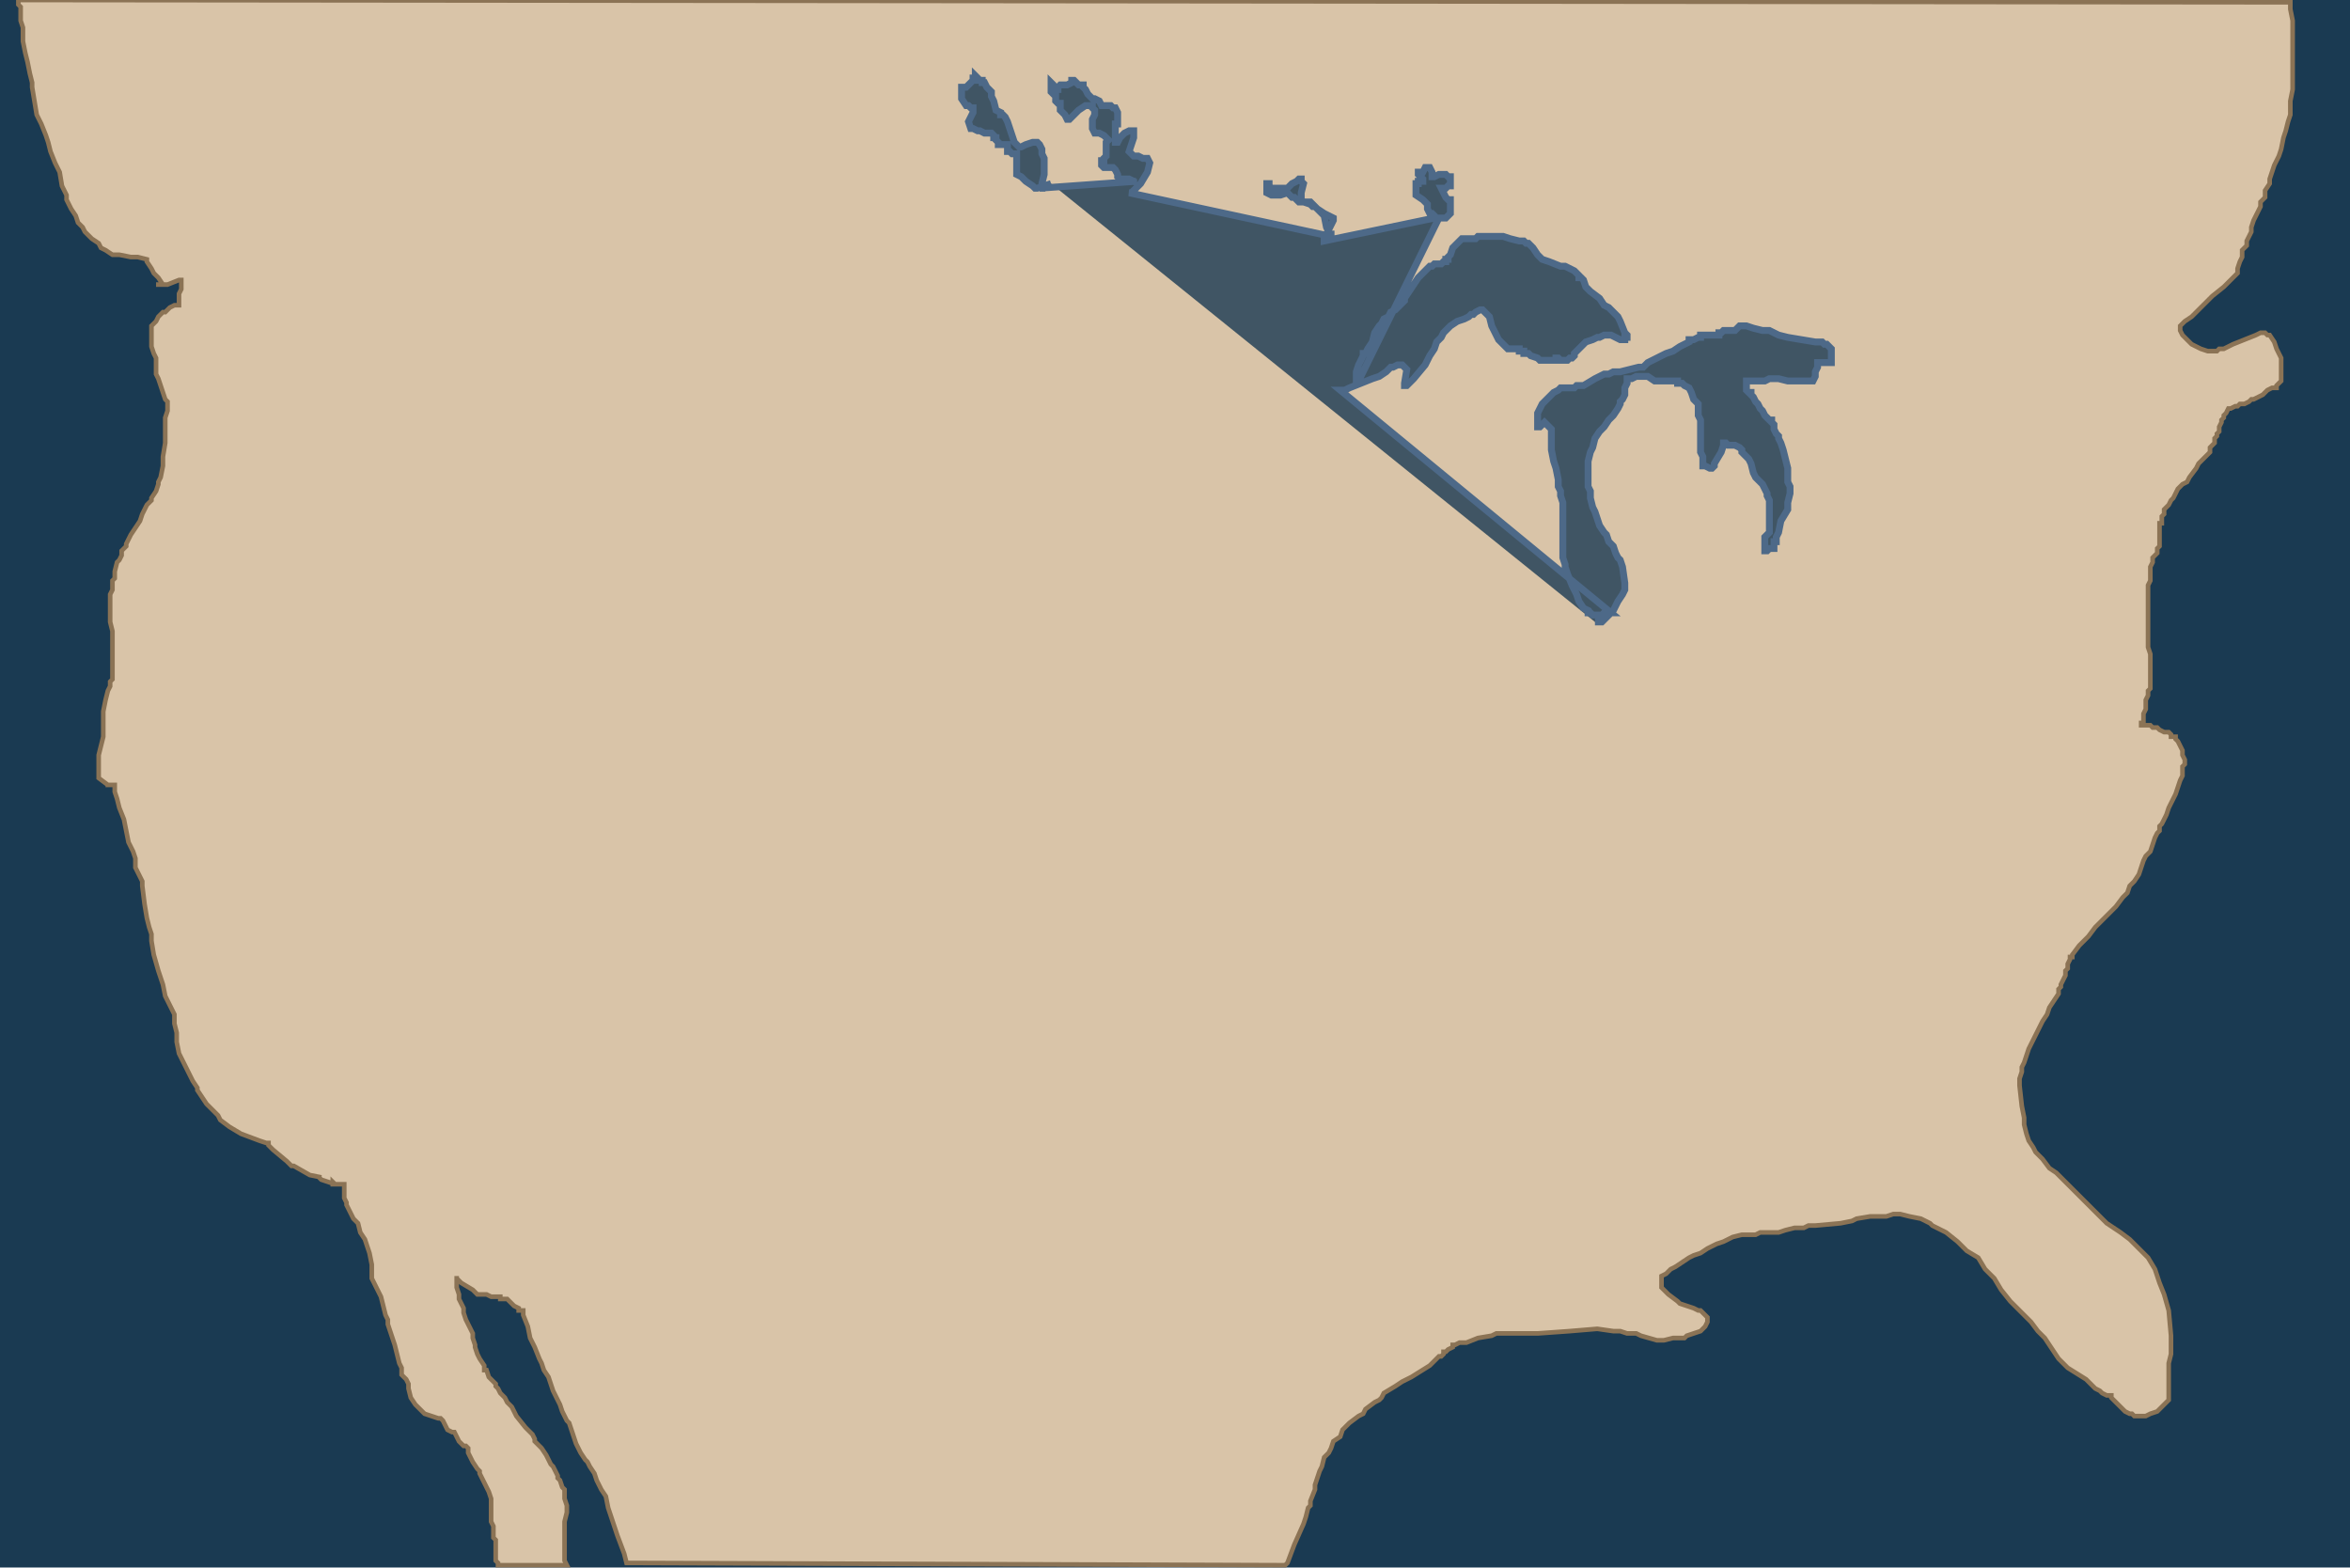
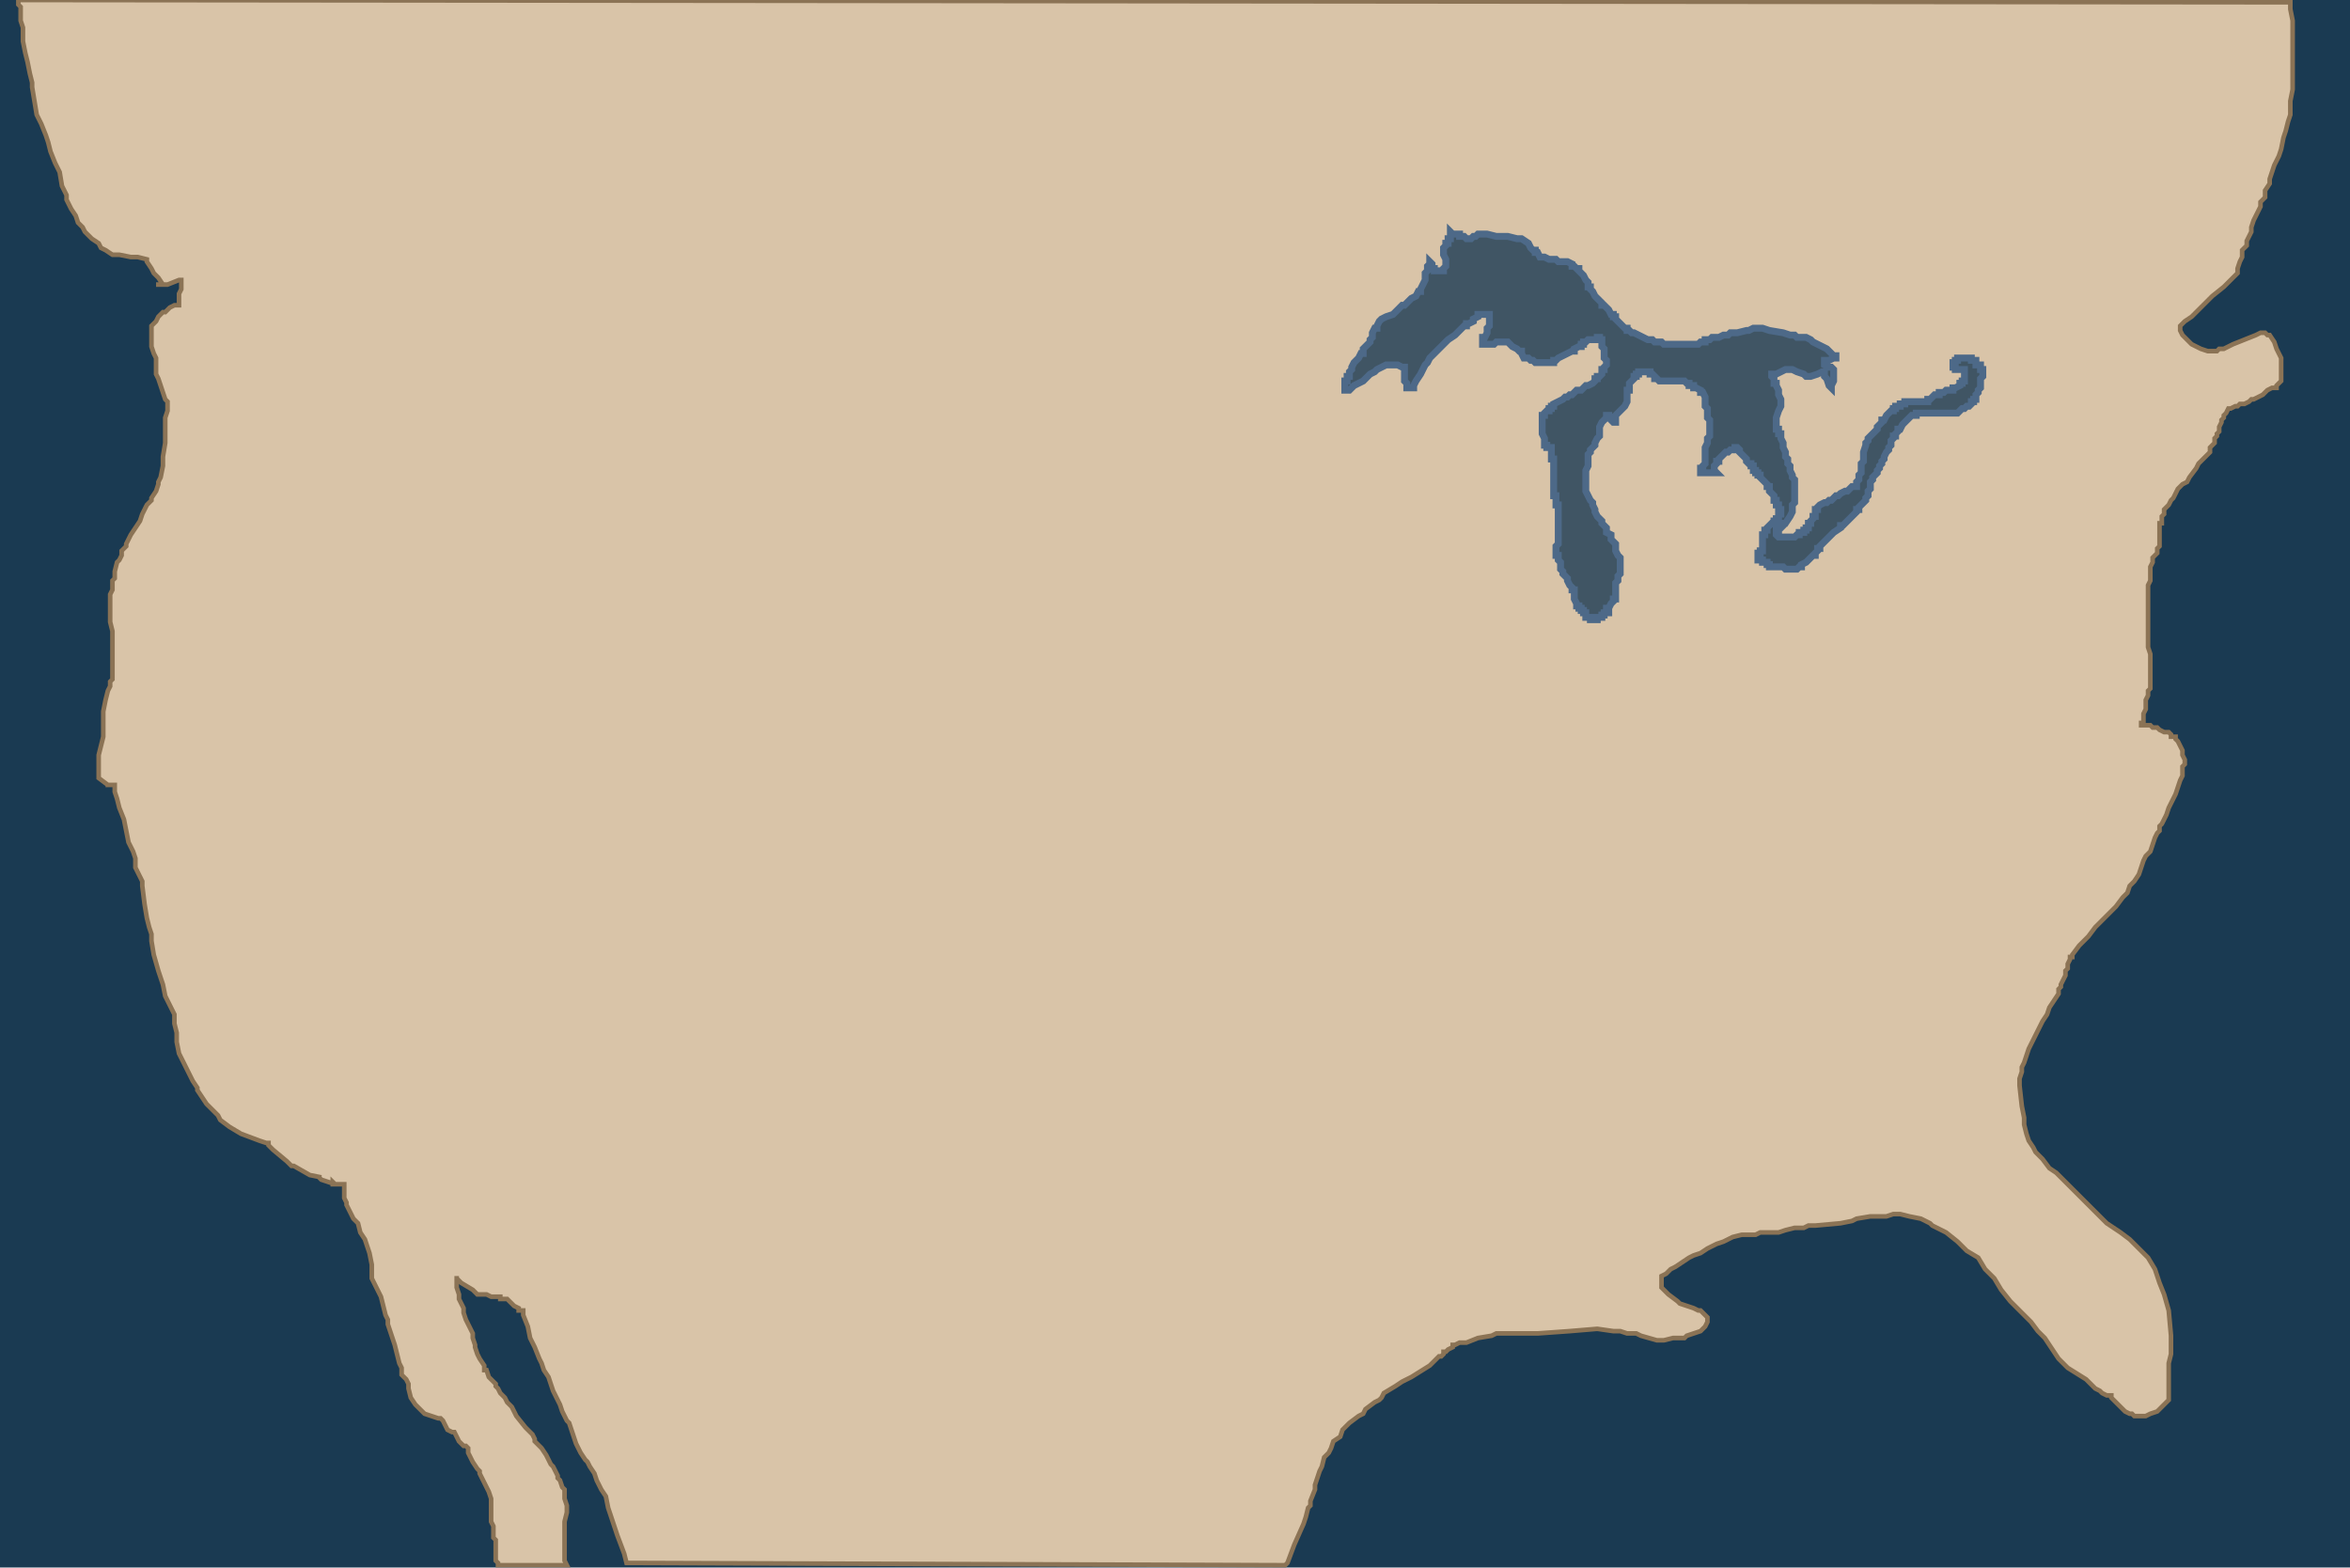
<svg xmlns="http://www.w3.org/2000/svg" viewBox="0 0 1024 683" width="1024" height="683">
  <rect width="1024" height="683" fill="#1a3a52" />
  <polygon points="8,0 8,1 8,2 9,3 9,4 9,6 9,9 10,12 10,15 10,18 11,23 12,27 13,32 14,36 14,38 15,44 16,50 18,54 20,59 21,62 22,66 24,71 26,75 27,81 29,85 29,87 30,89 31,91 33,94 34,97 36,99 37,101 40,104 43,106 44,108 46,109 49,111 50,111 52,111 57,112 58,112 60,112 64,113 64,114 66,117 67,119 69,121 71,124 68,124 70,124 69,124 70,124 73,124 78,122 79,122 79,124 79,126 78,128 78,130 78,131 78,132 78,133 76,133 74,134 73,135 72,136 71,136 70,137 69,138 68,140 66,142 66,146 66,148 66,151 67,154 68,156 68,160 68,163 69,165 70,168 71,171 72,174 73,175 73,177 73,179 72,182 72,184 72,186 72,189 72,193 71,199 71,203 70,208 69,210 69,211 68,214 66,217 66,218 64,220 63,222 62,224 61,227 59,230 57,233 56,235 55,237 55,238 53,240 53,242 52,244 51,245 50,249 50,252 49,253 49,254 49,257 48,259 48,262 48,267 48,271 49,275 49,277 49,279 49,282 49,285 49,288 49,293 49,296 48,297 48,298 48,299 47,301 46,305 45,310 45,313 45,316 45,321 44,325 43,329 43,332 43,334 43,337 43,339 47,342 46,342 47,342 48,342 50,342 50,343 50,344 50,345 51,348 52,352 54,357 55,362 56,367 58,371 59,374 59,378 61,382 62,384 62,386 63,394 64,400 65,404 66,407 66,410 67,416 69,423 71,429 72,434 74,438 75,440 76,442 76,446 77,450 77,454 78,459 80,463 82,467 84,471 86,474 86,475 88,478 90,481 93,484 95,486 96,488 100,491 105,494 113,497 116,498 117,498 117,499 119,501 125,506 127,508 128,508 135,512 140,513 139,513 140,514 146,516 145,515 145,516 150,516 150,517 150,518 150,519 150,520 150,522 151,524 151,525 152,527 153,529 154,531 156,533 157,537 159,540 161,546 162,551 162,557 164,561 165,563 166,565 167,569 168,573 169,575 169,577 170,580 171,583 172,586 174,594 175,596 175,599 177,601 178,603 178,605 179,609 181,612 182,613 183,614 185,616 191,618 192,618 193,619 194,621 195,623 197,624 198,624 200,628 202,630 203,630 204,631 204,633 205,635 206,637 208,640 209,641 209,642 210,644 213,650 214,653 214,655 214,657 214,659 214,660 214,661 214,662 214,663 215,665 215,666 215,667 215,668 215,669 215,670 216,671 216,672 216,673 216,674 216,675 216,676 216,677 216,678 216,679 216,680 217,681 217,682 247,682 246,680 246,674 246,670 246,663 247,659 247,656 246,653 246,650 246,649 245,648 244,645 243,644 243,643 242,641 241,639 240,638 238,634 236,631 233,628 233,627 232,625 229,622 225,617 224,615 223,613 221,611 220,609 218,607 217,605 216,604 216,603 213,600 212,597 211,597 211,595 209,592 208,590 207,587 207,586 206,583 206,581 205,579 204,577 203,575 202,572 202,570 201,568 200,566 200,564 199,561 199,558 199,557 199,556 199,557 201,559 206,562 208,564 209,564 210,564 212,564 214,565 217,565 218,565 218,566 221,566 222,567 224,569 226,570 226,571 228,571 228,573 230,578 231,583 233,587 235,592 236,594 237,597 239,600 240,603 241,606 243,610 244,612 245,615 247,619 248,620 249,623 250,626 251,629 253,633 255,636 256,637 257,639 259,642 260,645 261,647 262,649 264,652 265,657 266,660 267,663 269,669 272,677 273,681 560,682 561,681 564,673 568,664 569,661 570,657 571,656 571,654 573,649 573,647 574,644 575,641 576,639 577,635 579,633 580,631 581,628 584,626 585,623 588,620 592,617 594,616 595,614 599,611 601,610 602,609 603,607 608,604 611,602 613,601 615,600 623,595 626,592 627,591 628,591 629,590 629,589 630,589 631,588 633,587 633,586 634,586 636,585 639,585 644,583 650,582 652,581 656,581 662,581 670,581 684,580 696,579 703,580 706,580 709,581 713,581 715,582 722,584 725,584 729,583 730,583 731,583 734,583 735,582 738,581 741,580 742,579 743,578 744,576 744,575 744,574 743,573 741,571 740,571 738,570 735,569 732,568 731,567 727,564 725,562 724,561 724,560 724,559 724,558 724,557 724,556 726,555 728,553 730,552 733,550 736,548 738,547 741,546 744,544 748,542 751,541 753,540 755,539 759,538 762,538 765,538 767,537 772,537 774,537 775,537 778,536 782,535 783,535 784,535 786,535 788,534 789,534 790,534 791,534 802,533 807,532 809,531 815,530 822,530 825,529 828,529 832,530 837,531 841,533 842,534 848,537 853,541 857,545 862,548 865,553 869,557 872,562 876,567 881,572 885,576 888,580 891,583 893,586 895,589 897,592 899,594 901,596 909,601 911,603 913,605 915,606 916,607 918,608 919,608 920,608 920,609 921,610 923,612 925,614 926,615 928,616 929,616 930,617 931,617 933,617 935,617 937,616 940,615 943,612 945,610 945,605 945,598 945,594 946,590 946,582 945,571 943,564 941,559 939,553 936,548 933,545 932,544 930,542 928,540 924,537 918,533 915,530 912,527 909,524 906,521 902,517 899,514 896,511 893,509 890,505 887,502 886,500 884,497 883,494 882,490 882,487 881,482 880,473 880,470 881,467 881,465 882,463 883,460 884,457 885,455 887,451 889,447 890,445 892,442 893,439 895,436 897,433 897,431 898,430 898,429 899,427 900,425 900,423 901,422 901,420 902,418 902,417 903,417 903,416 906,412 908,410 910,408 913,404 916,401 920,397 922,395 925,391 927,389 928,386 930,384 932,381 933,378 934,375 935,373 937,371 938,368 939,365 940,363 941,362 941,360 942,359 943,357 944,355 945,352 947,348 948,346 949,343 950,340 951,338 951,335 951,334 952,333 952,331 951,329 951,327 950,325 949,323 948,322 948,321 947,321 946,321 946,320 945,319 944,319 943,319 941,318 940,317 939,317 938,317 937,316 936,316 934,316 933,316 933,315 934,315 934,314 934,313 934,311 935,309 935,307 935,305 936,303 936,301 937,300 937,298 937,296 937,293 937,290 937,285 936,282 936,280 936,275 936,270 936,266 936,260 936,257 936,255 937,253 937,250 937,247 938,245 938,244 938,243 939,242 940,241 940,239 941,238 941,237 941,236 941,235 941,234 941,233 941,232 941,230 941,229 941,228 942,228 942,226 942,225 943,224 943,222 944,221 945,220 946,218 947,217 948,215 949,213 951,211 953,210 954,208 957,204 958,202 961,199 962,198 963,197 963,196 963,195 964,194 965,193 965,192 965,191 966,190 966,189 967,188 967,187 967,186 968,184 968,183 969,182 969,181 970,180 971,178 972,178 974,177 975,177 976,176 978,176 980,175 981,174 982,174 984,173 986,172 987,171 988,170 990,169 992,169 992,168 993,167 994,166 994,164 994,162 994,160 994,158 994,156 992,152 991,149 989,146 988,146 987,145 986,145 985,145 983,146 978,148 973,150 971,151 969,152 967,152 966,153 964,153 962,153 959,152 955,150 953,148 951,146 950,144 950,142 952,140 955,138 957,136 960,133 962,131 963,130 964,129 969,125 975,119 975,117 976,114 977,112 977,109 979,107 979,105 980,103 981,101 981,99 982,96 983,94 984,92 985,90 985,88 987,86 987,83 989,80 989,78 990,75 991,72 993,68 994,65 995,60 996,57 997,53 998,50 998,44 999,39 999,35 999,31 999,26 999,22 999,18 999,14 999,9 998,4 998,1" fill="#d9c4a8" stroke="#8b7355" stroke-width="2" />
-   <polyline points="695,271 696,271 697,271 698,271 700,269 703,266 704,264 705,262 707,259 708,257 708,254 707,247 706,244 705,243 704,241 703,238 701,236 700,233 699,232 697,229 696,226 695,223 694,221 693,217 693,214 692,212 692,208 692,205 692,201 693,197 694,195 695,191 697,188 699,186 701,183 703,181 705,178 706,176 706,175 707,174 708,172 708,171 708,170 708,169 709,167 709,166 709,165 710,165 711,165 713,164 715,164 717,164 718,164 721,166 724,166 725,166 726,166 727,166 729,166 730,166 731,166 731,167 732,167 733,167 734,168 736,169 737,171 738,174 740,176 740,178 740,180 740,181 741,183 741,185 741,189 741,191 741,192 741,194 741,195 741,196 741,197 742,199 742,201 742,202 742,203 743,203 745,204 746,204 747,203 747,202 750,197 751,194 751,193 752,193 753,194 756,194 758,195 759,196 759,197 761,199 762,200 763,202 764,206 765,208 766,209 768,211 769,213 770,215 770,216 771,218 771,219 771,220 771,221 771,222 771,224 771,225 771,226 771,228 771,229 771,231 771,232 769,234 769,237 769,240 770,240 771,239 772,239 773,239 773,238 773,237 773,236 774,236 774,234 775,232 776,227 779,222 779,219 780,215 780,212 779,210 779,208 779,204 778,200 777,196 776,193 775,191 775,190 774,189 773,187 773,186 773,185 772,184 772,183 771,183 769,181 768,179 767,178 766,176 765,175 764,173 763,172 763,171 762,171 761,170 761,168 761,167 761,166 763,166 764,166 765,166 766,166 769,166 771,165 772,165 775,165 779,166 781,166 783,166 785,166 786,166 787,166 788,166 789,166 790,166 791,164 791,162 792,160 792,159 792,158 797,158 798,158 798,157 798,156 798,154 798,153 798,152 797,151 796,150 795,150 794,149 791,149 785,148 779,147 775,146 771,144 768,144 764,143 761,142 759,142 758,142 756,144 754,144 752,144 751,144 750,145 749,145 749,146 748,146 747,146 746,146 744,146 743,146 742,146 741,146 741,147 740,147 738,148 737,148 736,148 736,149 734,150 732,151 729,153 726,154 722,156 720,157 718,158 716,160 714,160 710,161 706,162 703,162 701,163 699,163 695,165 690,168 688,168 687,168 686,169 684,169 682,169 681,169 680,169 679,170 677,171 675,173 674,174 672,176 671,178 670,180 670,181 670,182 670,185 670,186 671,186 673,184 674,185 675,186 676,187 676,188 676,190 676,193 676,196 677,201 678,204 679,209 679,212 680,214 680,216 681,219 681,221 681,223 681,226 681,229 681,230 681,233 681,234 681,236 681,237 681,239 681,241 681,243 682,246 682,247 683,250 685,255 686,257 687,259 688,262 690,265 692,266 692,267 693,267 694,268 696,268 697,268 698,268 699,267 700,267 701,267 702,267 584,170 585,170 586,170 588,169 593,167 598,165 601,164 604,162 605,161 606,160 607,160 609,159 611,159 613,161 612,167 612,168 613,168 616,165 621,159 623,155 625,152 626,149 628,147 629,145 630,144 632,142 635,140 638,139 640,138 641,137 642,137 643,136 645,135 646,135 647,136 649,138 650,142 651,144 652,146 653,148 654,149 656,151 657,152 658,152 659,152 660,152 662,152 662,153 663,153 664,153 664,154 666,154 667,155 670,156 671,157 673,157 674,157 675,157 676,157 678,157 678,156 679,156 680,157 681,157 683,157 684,156 685,156 686,155 686,154 687,153 688,152 689,151 691,149 694,148 696,147 697,147 699,146 700,146 701,146 702,146 704,147 706,148 707,148 708,148 708,147 709,147 709,146 708,145 706,140 705,138 703,136 702,135 701,134 699,133 697,130 693,127 691,125 690,122 689,121 688,121 688,120 686,118 684,117 682,116 681,116 680,116 675,114 672,113 670,111 668,108 666,106 665,106 664,105 662,105 658,104 655,103 653,103 652,103 649,103 646,103 644,103 643,104 642,104 641,104 639,104 638,104 637,104 636,105 635,106 634,107 633,108 632,111 631,112 631,113 630,113 630,114 629,114 628,115 625,115 624,116 623,116 618,121 614,127 612,130 612,131 610,133 608,135 606,136 605,138 603,139 602,141 601,142 599,145 598,149 596,152 595,154 594,154 594,155 593,157 592,159 591,162 591,164 591,166 592,166 627,95 628,95 629,95 630,95 631,94 632,93 632,92 632,91 632,90 632,89 632,88 632,87 631,87 630,86 629,84 628,82 629,82 630,82 631,81 632,81 632,78 632,77 631,77 630,76 627,76 625,77 624,77 624,76 624,75 623,73 622,73 621,73 620,75 619,75 618,75 618,76 619,77 620,78 620,79 619,79 618,79 618,80 617,80 617,81 617,85 620,87 622,89 622,90 622,91 623,93 624,93 625,94 625,95 577,105 577,104 578,102 580,98 581,96 581,95 579,94 577,93 574,91 573,90 572,90 571,89 568,88 567,87 567,86 567,84 568,80 567,79 567,78 566,78 565,79 563,80 562,81 561,82 560,82 559,82 558,82 557,82 554,82 553,81 553,80 552,80 552,81 552,82 552,84 554,85 555,85 556,85 558,85 561,84 563,86 564,86 565,87 566,88 567,88 570,88 571,88 573,90 575,92 576,93 577,94 578,99 579,101 579,102 580,102 580,103 492,84 493,84 494,83 497,80 500,75 501,71 500,69 498,69 496,68 494,68 492,66 494,60 494,58 494,57 493,57 492,57 490,58 489,59 488,60 487,62 486,62 486,61 486,57 486,55 486,54 487,54 487,52 487,51 487,49 486,47 485,47 484,46 483,46 481,46 480,46 479,44 477,43 476,43 475,42 474,41 473,39 472,38 472,37 471,37 470,37 469,36 468,35 467,35 467,36 465,37 464,37 463,37 462,37 461,38 461,39 460,39 459,37 458,36 458,37 458,38 458,39 458,40 459,41 460,41 460,42 460,43 460,44 461,45 462,45 462,46 462,47 462,48 464,50 465,52 466,52 467,51 468,50 470,48 473,46 475,46 476,46 476,47 477,48 477,50 476,52 476,54 476,56 477,58 479,58 481,59 482,60 483,61 482,62 482,64 482,66 482,67 482,68 481,69 481,70 480,70 480,71 480,72 481,73 482,73 483,73 485,73 486,74 487,76 487,77 488,78 490,78 492,78 494,79 494,78 494,79 495,79 453,82 454,82 454,80 455,76 455,72 455,69 454,67 454,65 453,63 452,62 451,62 450,62 447,63 445,64 444,64 443,63 442,62 441,59 440,56 439,53 438,51 437,50 436,50 436,49 434,48 433,44 432,42 432,41 432,40 430,38 429,36 428,36 428,35 427,35 426,35 426,34 425,33 425,34 424,34 424,35 423,36 422,37 421,38 420,38 419,38 419,39 419,43 421,46 422,46 423,47 424,47 424,48 424,49 422,53 423,56 424,56 426,57 427,57 429,58 432,58 433,59 433,60 434,60 434,61 435,62 435,63 436,63 438,63 439,63 439,64 439,65 439,66 440,66 441,67 442,67 443,67 443,68 443,70 443,72 443,74 443,76 445,77 447,79 450,81 451,82 452,82 455,81 458,80" fill="#1a3a52" stroke="#2a5280" stroke-width="3" opacity="0.8" />
+   <polyline points="696,269 697,269 698,269 698,268 699,267 700,266 700,265 701,265 702,263 703,262 703,261 704,261 704,260 704,259 704,258 704,257 704,256 704,255 704,254 705,253 705,251 706,250 706,249 706,247 706,245 706,244 706,243 705,242 704,240 704,237 703,236 702,235 702,233 700,232 700,230 698,228 698,227 696,225 695,223 695,222 694,220 694,219 693,218 692,216 691,214 691,213 691,212 691,211 691,209 691,206 691,205 692,203 692,202 692,201 692,200 692,198 693,197 693,196 694,195 695,194 695,193 696,191 697,190 697,188 697,186 698,184 700,182 700,181 701,181 701,182 702,182 702,183 703,184 704,184 704,183 704,181 705,180 706,179 707,178 708,177 709,175 709,174 709,173 709,172 709,171 709,170 710,170 710,169 710,168 710,167 711,166 712,165 712,164 713,164 713,163 714,163 714,162 715,162 716,162 717,162 718,162 719,162 719,163 720,163 721,164 721,165 722,165 723,166 724,166 726,166 729,166 731,166 732,166 733,166 734,166 735,167 736,167 736,168 737,168 738,168 738,169 739,169 741,170 741,171 742,171 743,173 743,175 743,176 743,177 744,178 744,179 744,180 744,181 744,182 745,183 745,184 745,185 745,186 745,187 745,188 745,189 745,190 744,191 744,192 744,193 743,195 743,197 743,198 743,199 743,200 743,201 743,202 742,203 742,204 741,204 741,205 741,206 742,206 743,206 746,206 748,206 747,205 747,203 748,202 748,201 749,201 749,200 751,198 752,197 753,197 754,196 755,196 756,196 756,195 757,195 758,196 758,197 760,199 761,200 761,201 762,202 763,202 763,203 764,203 764,204 764,205 765,205 765,206 766,206 766,207 767,207 767,208 768,209 770,211 770,212 771,212 771,213 771,214 772,215 773,216 773,218 774,218 774,219 774,220 775,220 775,221 775,222 776,222 776,223 776,224 775,224 775,225 775,226 774,226 774,227 773,227 773,228 772,228 771,229 770,230 770,231 769,231 769,232 769,233 768,233 768,234 768,235 768,236 768,237 768,238 768,239 768,240 767,240 767,241 766,241 766,242 766,243 766,244 767,244 768,244 768,245 769,245 770,245 770,246 771,246 771,247 772,247 773,247 774,247 775,247 776,247 777,247 778,248 779,248 780,248 781,248 782,248 783,248 784,247 785,247 785,246 787,245 788,244 789,243 790,242 791,242 791,241 792,240 792,239 793,239 793,238 795,236 796,235 797,234 799,232 802,230 802,229 803,229 804,228 805,227 806,226 807,225 808,224 809,223 809,222 810,222 810,221 811,220 812,219 813,218 813,217 814,216 814,215 814,214 815,213 815,212 815,211 815,210 816,209 816,208 818,206 818,205 819,204 819,203 820,202 820,201 821,200 821,199 822,197 823,196 823,195 824,194 824,193 824,192 825,191 825,190 826,190 826,189 827,188 827,187 828,187 829,185 830,184 831,183 833,181 834,181 835,181 835,180 836,180 837,180 838,180 839,180 840,180 841,180 842,180 843,180 844,180 845,180 846,180 847,180 848,180 849,180 850,180 851,180 852,180 853,180 854,179 855,178 856,178 857,177 858,177 859,176 859,175 860,175 860,174 861,174 861,172 862,171 862,170 863,169 863,167 863,165 864,164 864,163 864,162 864,161 863,161 863,160 863,159 862,159 861,159 861,158 861,157 860,157 859,157 859,156 858,156 857,156 856,156 855,156 854,156 853,156 853,157 852,157 852,158 851,158 851,159 851,160 852,160 852,161 853,161 854,161 855,161 856,161 856,162 856,164 856,165 856,166 855,166 855,167 854,167 854,168 852,169 851,169 851,170 850,170 849,170 848,170 847,171 846,171 845,171 845,172 844,172 843,172 842,173 841,174 840,174 840,175 839,175 838,175 837,175 836,175 835,175 834,175 833,175 832,175 831,175 830,175 830,176 829,176 828,176 828,177 827,177 826,177 826,178 825,178 825,179 824,179 823,180 822,181 821,183 820,183 820,184 819,185 818,186 818,187 817,188 816,189 815,190 814,191 814,192 813,193 813,194 812,197 812,199 812,200 812,201 811,202 811,203 811,204 811,205 811,206 810,207 810,209 809,210 809,211 809,212 808,212 807,212 806,213 805,214 804,214 802,215 801,216 800,216 799,217 798,218 797,218 796,219 795,219 793,220 792,221 792,222 791,222 791,223 791,224 791,225 790,225 790,226 789,227 789,228 788,228 788,229 788,230 787,230 787,231 786,231 786,232 785,232 784,232 784,233 783,233 782,234 781,234 780,234 779,234 777,234 776,234 775,234 774,233 774,232 774,231 775,231 775,230 776,230 777,229 777,228 778,228 780,225 781,223 781,222 781,221 781,220 782,219 782,218 782,216 782,215 782,214 782,212 782,211 782,209 781,208 781,207 780,205 780,203 779,202 779,201 779,200 778,199 778,197 777,195 777,193 776,191 776,190 776,189 775,189 775,188 775,187 774,187 774,186 774,185 774,184 774,182 775,179 776,177 776,176 776,174 775,172 775,170 774,168 774,167 773,167 773,166 773,165 772,164 772,163 773,163 774,163 776,162 778,161 780,161 781,161 783,162 786,163 787,164 788,164 789,164 792,163 794,162 795,162 795,163 795,164 796,165 797,168 798,169 798,168 799,166 799,162 799,161 798,160 797,160 795,159 795,158 795,157 797,157 799,156 800,156 800,155 799,155 798,154 797,153 796,152 794,151 792,150 790,149 789,148 787,147 786,147 785,147 783,147 782,146 780,146 777,145 771,144 768,143 767,143 766,143 765,143 764,143 762,144 761,144 757,145 755,145 754,145 753,146 751,146 749,147 748,147 747,147 746,147 745,148 744,148 743,148 743,149 742,149 741,149 740,150 739,150 738,150 737,150 736,150 735,150 734,150 733,150 732,150 731,150 730,150 729,150 728,150 727,150 726,150 725,150 724,149 723,149 722,149 721,149 720,148 718,148 716,147 714,146 712,145 711,145 710,144 709,144 709,143 708,143 706,141 704,139 704,138 703,138 703,137 702,137 701,135 699,133 698,133 698,132 697,131 696,130 695,129 694,127 693,126 693,125 692,125 692,123 691,122 690,120 689,119 688,118 688,117 687,117 686,116 685,116 685,115 683,114 680,114 679,114 678,113 675,113 673,112 671,112 670,110 669,110 669,109 668,109 667,108 666,106 663,104 662,104 661,104 657,103 652,103 648,102 646,102 645,102 644,102 643,103 642,103 641,104 640,104 639,104 638,103 637,103 636,103 636,102 635,102 633,102 632,101 632,102 632,103 632,104 631,104 631,105 631,106 630,106 630,107 629,108 629,110 629,111 630,113 630,114 630,115 630,116 629,117 629,118 628,118 627,118 626,118 625,118 625,117 624,117 624,116 624,115 623,114 623,115 622,116 622,118 621,119 621,120 621,121 621,122 620,124 619,126 619,127 618,127 617,129 615,130 612,133 611,133 609,135 607,137 604,138 602,139 601,140 600,142 600,143 599,143 598,145 598,147 597,148 597,149 596,150 595,151 594,152 594,153 594,154 593,154 592,156 591,157 590,158 589,160 589,161 588,162 588,164 587,164 587,165 587,166 586,166 586,167 586,168 586,170 587,170 588,170 589,169 590,168 592,167 594,166 597,163 599,162 600,161 602,160 604,159 605,159 607,159 609,159 611,160 612,160 612,161 612,162 612,164 612,165 612,166 613,167 613,168 613,169 614,169 615,169 616,169 616,168 617,166 619,163 621,159 622,158 623,156 625,154 627,152 629,150 631,148 634,146 635,145 637,143 638,142 639,142 639,141 640,141 642,140 642,139 644,138 644,137 645,137 646,137 647,137 648,137 649,137 649,138 649,139 649,140 649,141 649,142 648,143 648,145 647,147 646,147 646,148 646,149 646,150 647,150 648,150 649,150 650,150 651,150 652,149 653,149 655,149 656,149 657,149 658,150 659,151 661,152 662,153 663,153 663,154 664,156 665,156 666,156 667,157 668,157 669,158 671,158 674,158 675,158 676,158 677,158 677,157 678,157 679,156 681,155 683,154 685,153 686,153 686,152 688,151 689,151 689,150 690,150 690,149 691,149 692,148 693,148 694,148 695,148 696,148 696,147 697,147 697,148 698,148 698,149 698,151 699,152 699,153 699,156 700,157 700,158 700,159 699,160 699,161 698,161 698,162 698,163 697,164 696,164 696,165 695,165 695,166 694,167 692,168 691,168 689,170 688,170 687,170 686,171 685,172 684,172 683,173 682,173 681,174 679,175 677,176 677,177 676,177 676,178 675,178 675,179 674,179 673,180 673,181 672,181 672,182 672,183 672,185 672,186 672,187 672,189 673,191 673,192 673,193 673,194 674,194 674,195 675,195 676,195 676,196 676,197 676,198 676,199 676,200 677,200 677,201 677,202 677,203 677,204 677,205 677,206 677,207 677,208 677,209 677,210 677,212 677,213 677,214 677,215 677,216 678,216 678,217 678,218 678,219 678,220 679,220 679,222 679,224 679,225 679,226 679,228 679,230 679,231 679,232 679,233 679,234 679,236 679,237 678,238 678,240 678,241 678,242 679,242 679,243 679,244 680,245 680,247 680,248 681,249 681,250 682,251 683,252 683,253 684,255 685,256 685,257 686,257 686,258 686,261 687,263 687,264 688,264 688,265 689,265 689,266 690,266 690,267 691,267 691,268 691,269 692,269 693,269 693,270 694,270 695,270 696,270 696,269 697,269 698,269 698,268 699,268 699,267 700,267 701,267 701,266 700,266" fill="#1a3a52" stroke="#2a5280" stroke-width="3" opacity="0.8" />
</svg>
